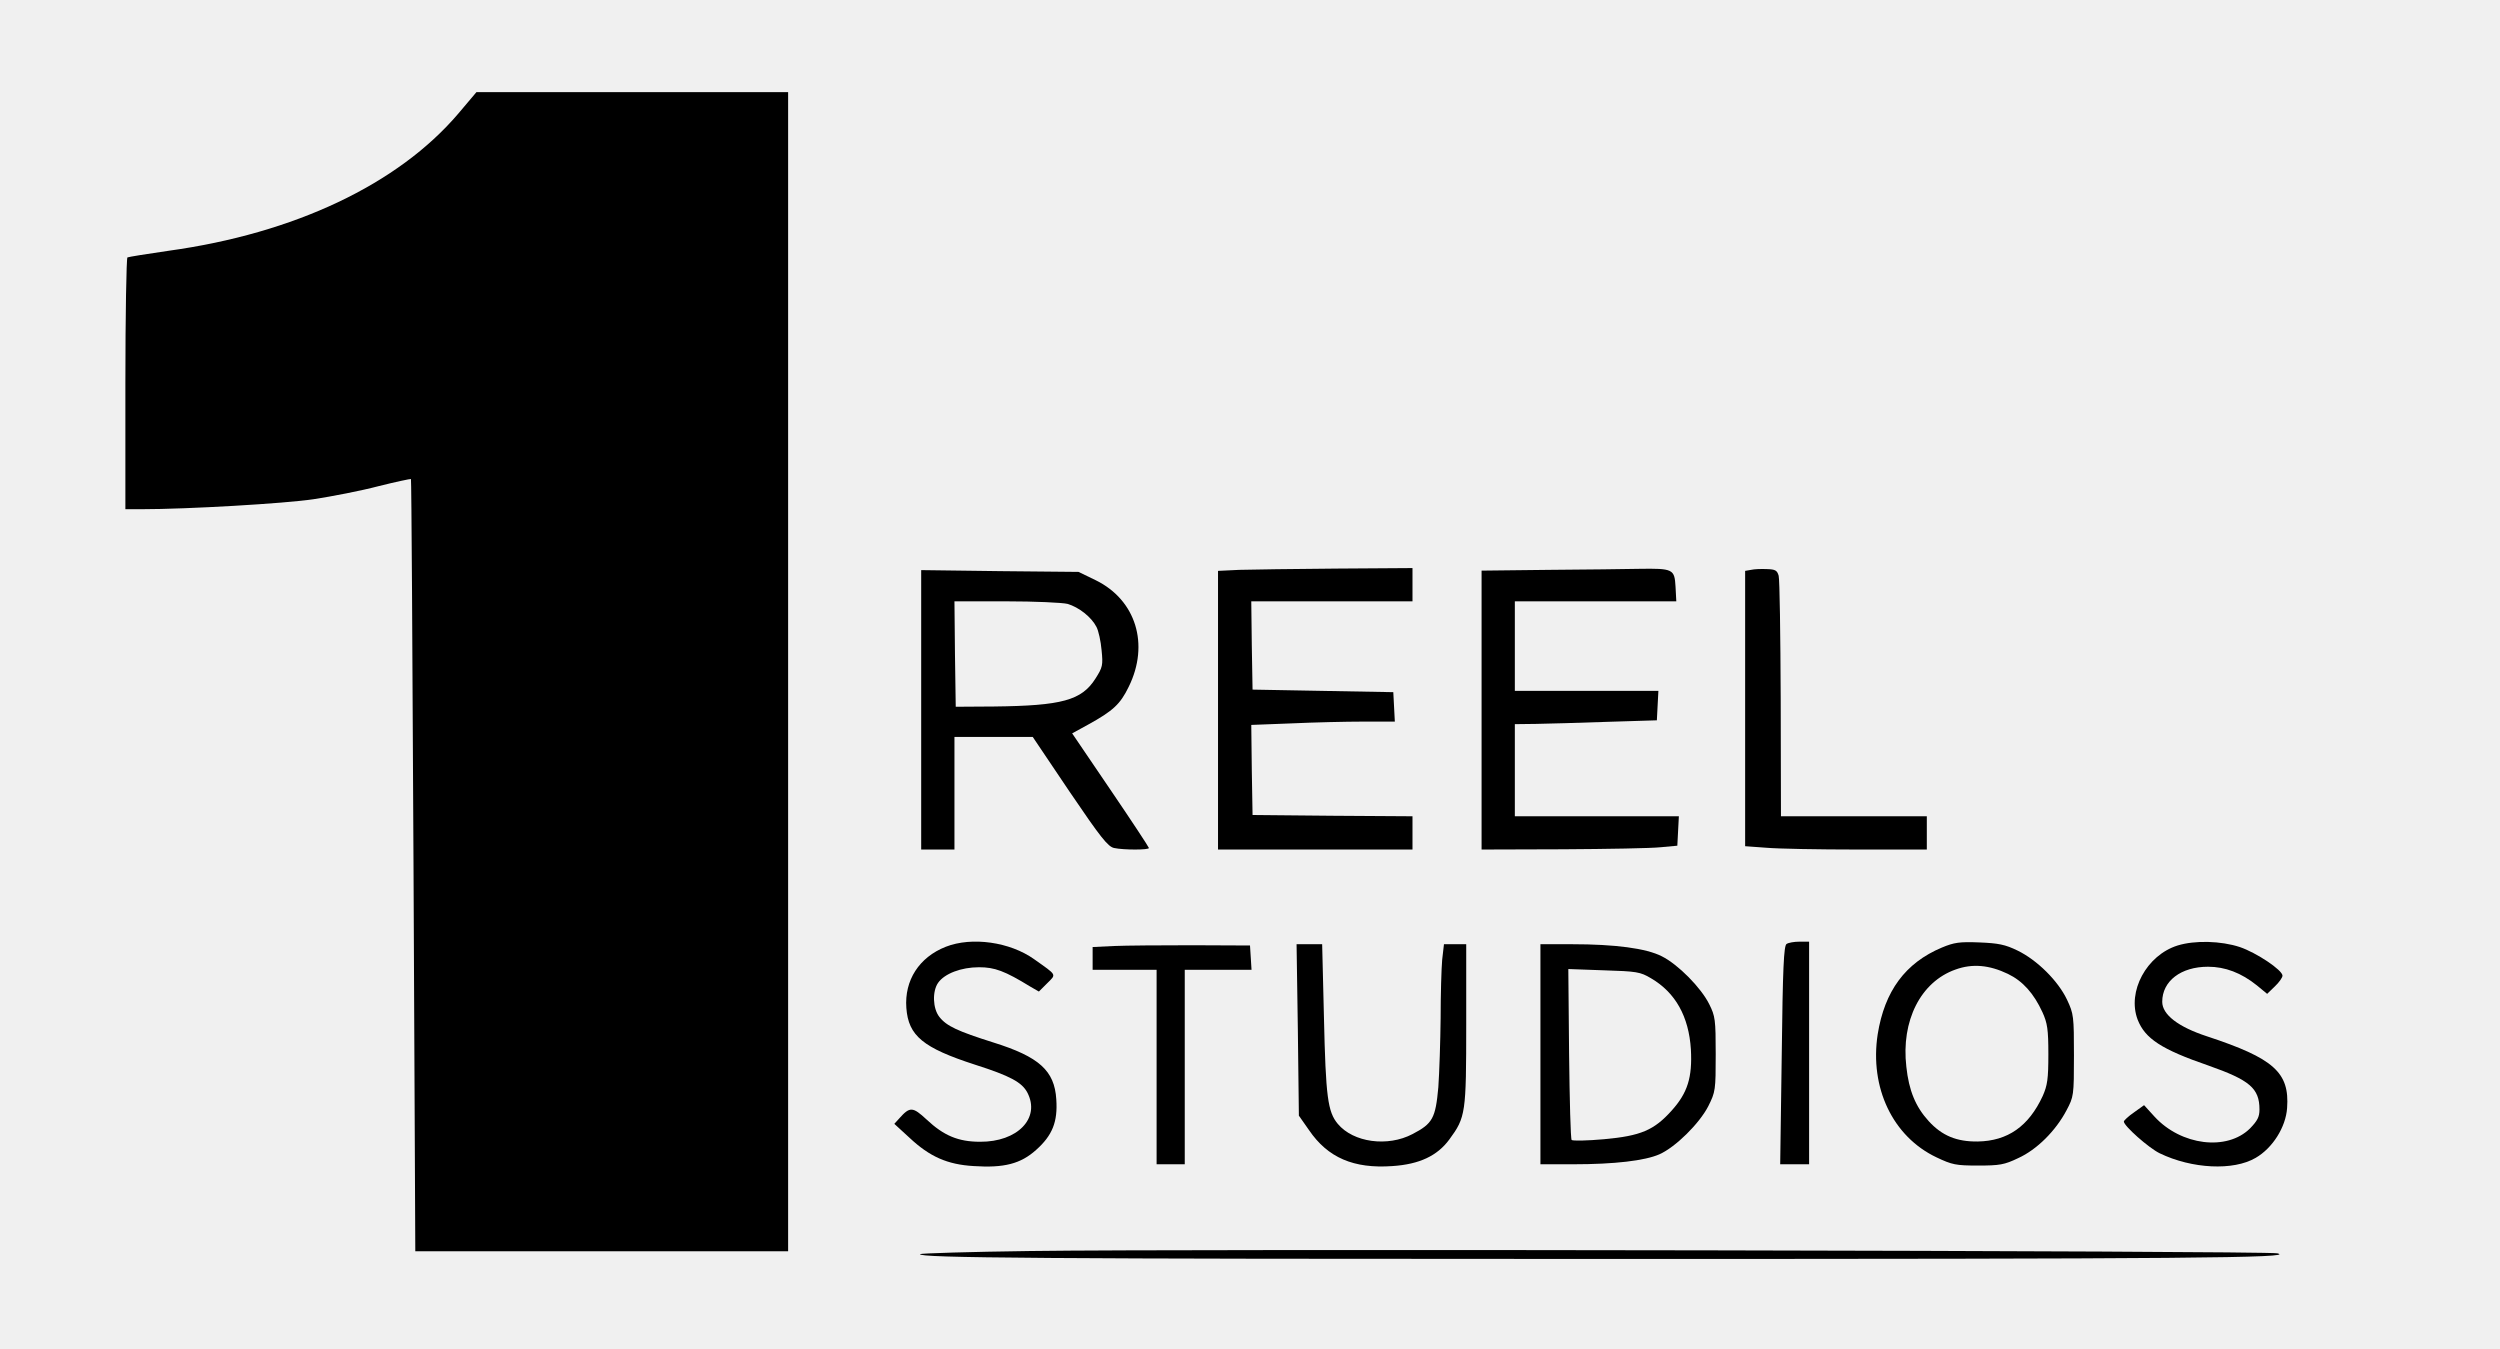
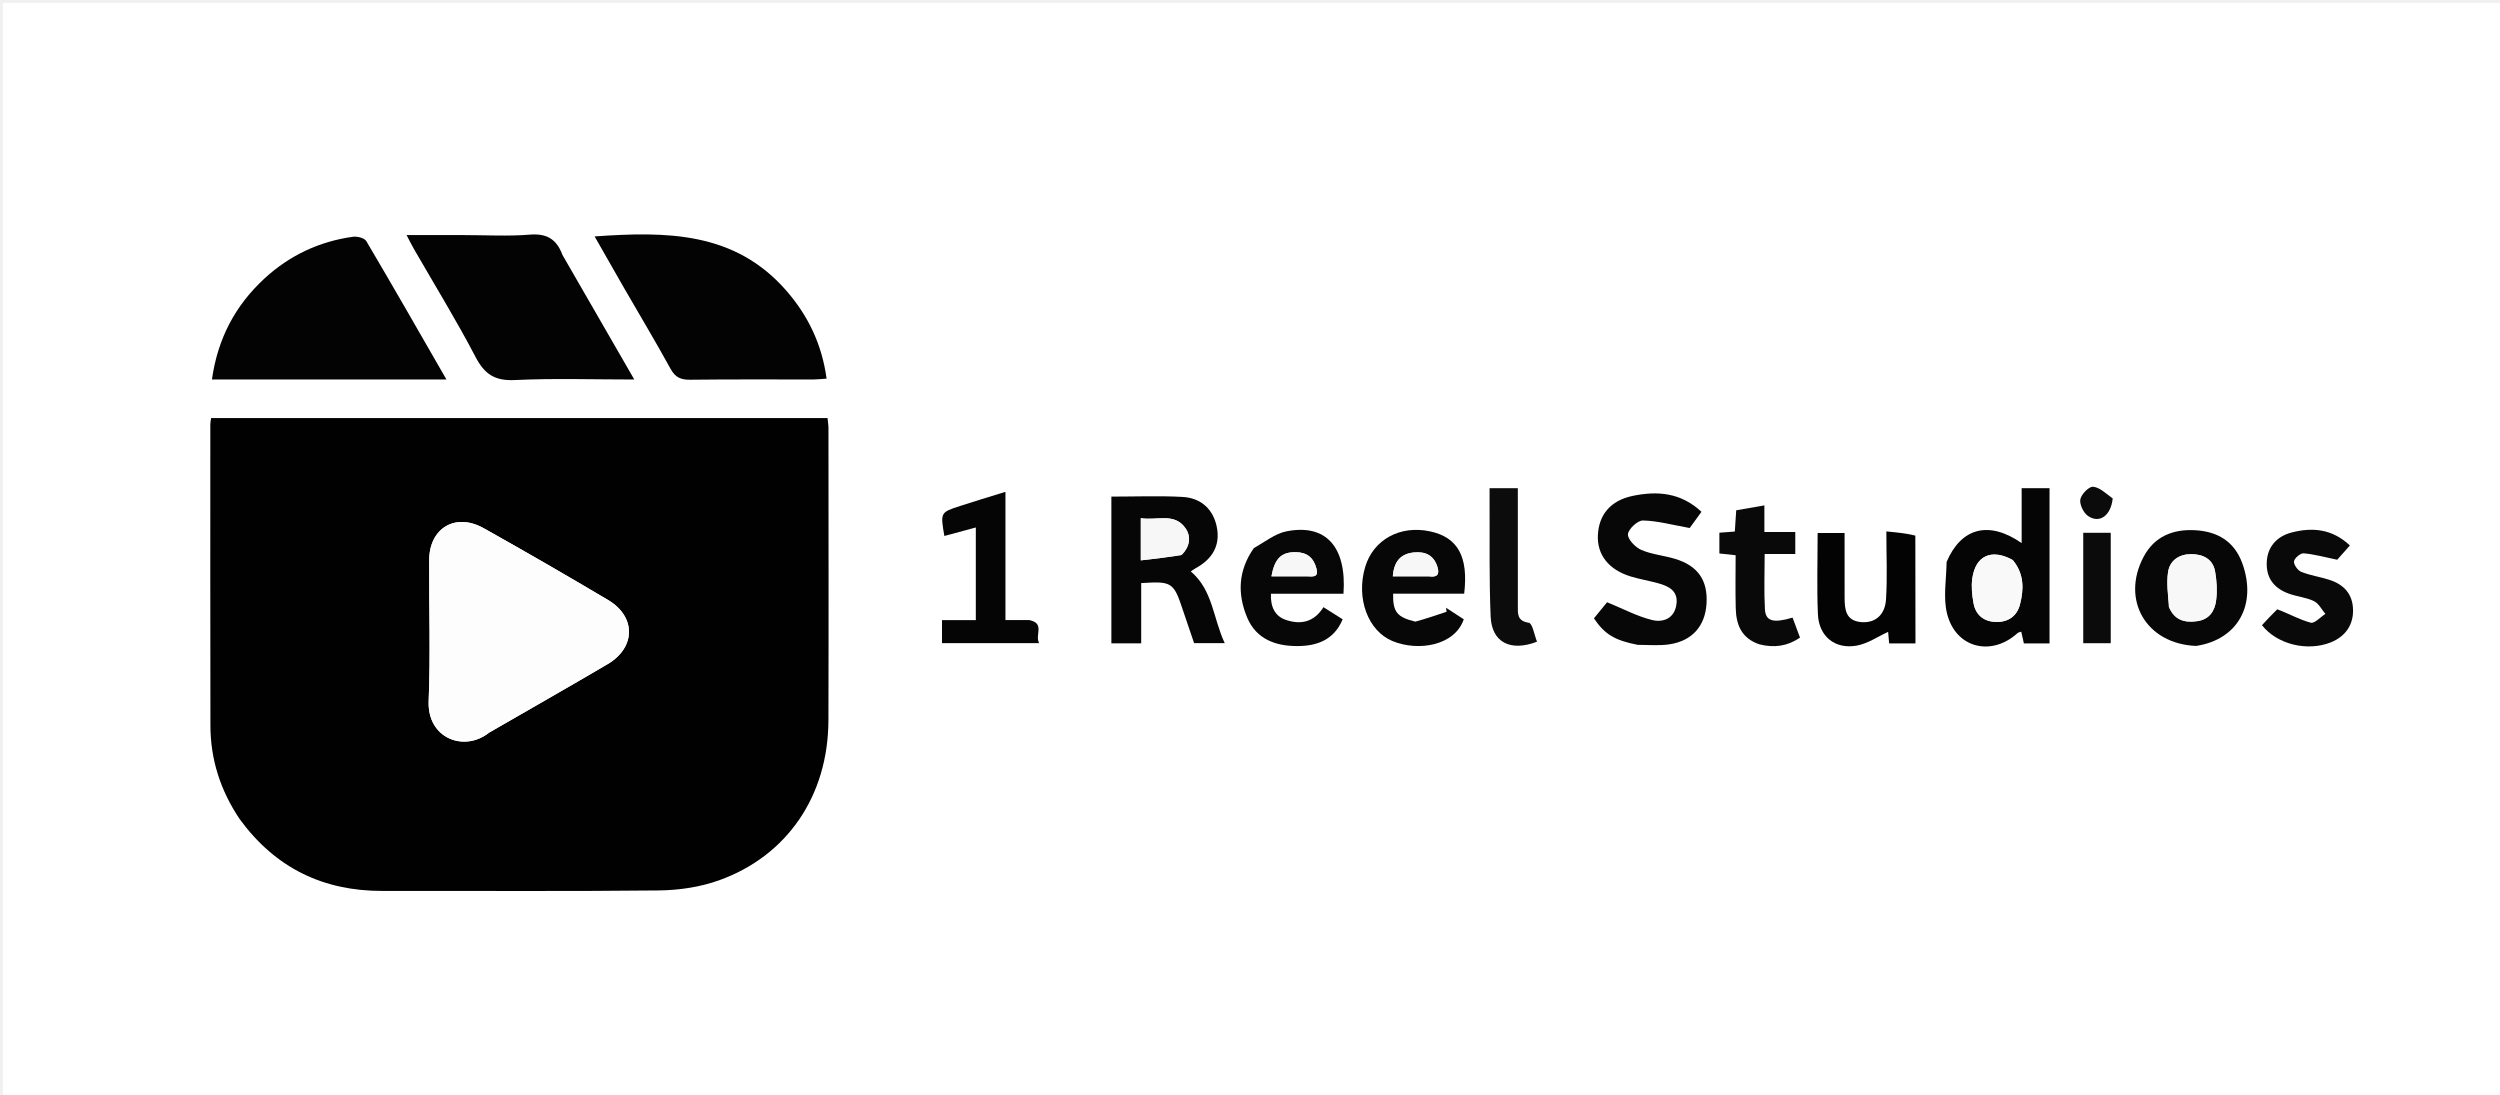
- <svg xmlns="http://www.w3.org/2000/svg" version="1.0" width="977pt" height="527pt" viewBox="0 0 977 527" preserveAspectRatio="xMidYMid meet">
-   <g transform="translate(0,527) scale(0.1,-0.1)" fill="#000000" stroke="none">
-     <path d="M1791 4826 c-235 -276 -640 -468 -1132 -536 -84 -12 -157 -24 -161 -26 -4 -3 -8 -225 -8 -495 l0 -489 63 0 c179 0 558 22 672 39 72 11 186 33 254 51 68 17 125 29 127 28 2 -2 6 -682 10 -1511 l7 -1507 729 0 728 0 0 2265 0 2265 -609 0 -609 0 -71 -84z" />
-     <path d="M4843 3043 l-83 -4 0 -544 0 -545 380 0 380 0 0 65 0 65 -312 2 -313 3 -3 176 -2 176 157 6 c87 4 213 7 281 7 l123 0 -3 58 -3 57 -275 5 -275 5 -3 173 -2 172 315 0 315 0 0 65 0 65 -297 -2 c-164 -1 -335 -4 -380 -5z" />
-     <path d="M6053 3043 l-263 -3 0 -545 0 -545 318 1 c174 1 346 4 382 8 l65 6 3 58 3 57 -321 0 -320 0 0 180 0 180 83 1 c45 1 170 4 277 8 l195 6 3 58 3 57 -281 0 -280 0 0 175 0 175 315 0 316 0 -3 57 c-4 69 -9 72 -143 70 -49 -1 -208 -3 -352 -4z" />
-     <path d="M6843 3043 l-23 -4 0 -538 0 -538 83 -6 c45 -4 205 -7 355 -7 l272 0 0 65 0 65 -285 0 -285 0 -1 458 c-1 251 -4 468 -8 482 -6 21 -13 25 -46 26 -22 1 -50 0 -62 -3z" />
-     <path d="M3600 2496 l0 -546 65 0 65 0 0 220 0 220 153 0 153 0 144 -214 c122 -180 150 -215 174 -220 37 -8 136 -8 136 0 0 3 -67 105 -150 227 l-150 221 62 34 c98 54 126 80 159 148 82 166 28 339 -128 416 l-68 33 -307 3 -308 4 0 -546z m572 414 c44 -13 93 -51 113 -90 8 -15 17 -56 20 -91 6 -59 4 -67 -24 -111 -54 -85 -131 -106 -396 -109 l-150 -1 -3 206 -2 206 202 0 c112 0 220 -5 240 -10z" />
-     <path d="M3696 1570 c-104 -41 -162 -131 -154 -239 8 -109 65 -156 269 -222 138 -44 183 -69 204 -109 52 -100 -39 -193 -185 -192 -85 0 -142 24 -209 87 -54 50 -65 51 -106 5 l-20 -22 60 -55 c78 -73 147 -104 250 -110 119 -8 184 9 244 63 64 57 85 110 79 198 -7 112 -67 166 -246 222 -139 44 -183 64 -211 100 -26 33 -28 100 -5 133 25 36 90 61 160 61 61 0 100 -14 201 -76 l33 -19 32 32 c37 37 40 30 -50 94 -95 68 -244 89 -346 49z" />
-     <path d="M6982 1581 c-11 -6 -15 -95 -19 -435 l-6 -426 56 0 57 0 0 435 0 435 -37 0 c-21 0 -44 -4 -51 -9z" />
-     <path d="M7589 1567 c-143 -60 -224 -170 -251 -339 -32 -209 59 -400 230 -481 61 -29 76 -32 162 -32 84 0 103 3 157 29 73 33 147 107 189 187 28 53 29 57 29 214 0 153 -1 163 -27 218 -35 74 -117 155 -193 192 -49 24 -76 29 -150 32 -77 3 -98 0 -146 -20z m258 -103 c58 -28 101 -76 135 -150 19 -42 23 -66 23 -164 0 -98 -4 -122 -22 -163 -55 -119 -137 -176 -254 -178 -83 -1 -140 23 -192 80 -51 56 -77 119 -87 212 -21 180 56 332 192 380 66 24 132 18 205 -17z" />
-     <path d="M8510 1575 c-121 -38 -198 -180 -156 -290 29 -74 93 -116 276 -179 162 -57 200 -89 200 -172 0 -29 -8 -44 -37 -74 -90 -89 -269 -67 -373 46 l-41 45 -39 -28 c-22 -15 -40 -32 -40 -36 0 -17 97 -103 140 -124 126 -61 288 -69 375 -18 66 38 118 120 123 195 10 139 -52 194 -313 280 -113 37 -175 85 -175 135 0 81 73 137 179 137 67 0 130 -24 191 -73 l40 -33 30 29 c17 16 30 35 30 42 0 22 -102 90 -167 112 -73 24 -175 27 -243 6z" />
-     <path d="M4353 1573 l-83 -4 0 -44 0 -45 125 0 125 0 0 -380 0 -380 55 0 55 0 0 380 0 380 131 0 130 0 -3 48 -3 47 -225 1 c-124 0 -262 -1 -307 -3z" />
-     <path d="M5072 1245 l4 -335 40 -57 c73 -107 174 -151 326 -140 105 7 175 40 222 104 64 87 66 102 66 450 l0 313 -44 0 -43 0 -7 -61 c-3 -34 -6 -137 -6 -228 -1 -91 -5 -213 -9 -270 -11 -121 -22 -142 -101 -183 -97 -51 -231 -33 -292 40 -39 47 -47 104 -54 416 l-7 286 -50 0 -50 0 5 -335z" />
-     <path d="M6020 1150 l0 -430 128 0 c162 0 280 14 337 39 63 28 156 120 191 188 28 56 29 63 29 203 0 135 -2 149 -25 195 -32 65 -122 156 -186 188 -61 31 -182 47 -351 47 l-123 0 0 -430z m432 297 c96 -56 148 -150 156 -278 6 -110 -13 -170 -75 -239 -69 -77 -121 -99 -264 -112 -66 -6 -123 -7 -127 -3 -4 3 -8 155 -10 337 l-3 331 139 -5 c128 -4 142 -6 184 -31z" />
-     <path d="M4023 381 c-232 -3 -424 -9 -427 -12 -16 -15 481 -19 2664 -19 2290 0 2716 4 2640 22 -40 10 -4245 18 -4877 9z" />
-   </g>
+ <svg xmlns="http://www.w3.org/2000/svg" version="1.1" id="Layer_1" x="0px" y="0px" width="100%" viewBox="0 0 850 372" enable-background="new 0 0 850 372" xml:space="preserve">
+   <path fill="#FFFFFF" opacity="1" stroke="none" d=" M512,373   C341.333,373 171.167,373 1,373   C1,249 1,125 1,1   C284.333,1 567.667,1 851,1   C851,125 851,249 851,373   C738.167,373 625.333,373 512,373  M81.699,278.759   C93.667,295.16 109.889,302.959 130.103,302.918   C161.417,302.853 192.735,303.1 224.045,302.743   C230.908,302.665 238.104,301.598 244.533,299.284   C267.803,290.91 281.58,270.392 281.658,244.957   C281.761,211.81 281.688,178.663 281.671,145.516   C281.671,144.398 281.469,143.279 281.358,142.135   C211.367,142.135 141.639,142.135 71.778,142.135   C71.668,142.993 71.514,143.636 71.514,144.278   C71.509,178.425 71.477,212.571 71.548,246.717   C71.572,258.158 74.896,268.659 81.699,278.759  M89.502,129.029   C110.009,129.029 130.517,129.029 151.787,129.029   C142.379,112.687 133.577,97.267 124.544,81.984   C123.924,80.936 121.497,80.298 120.052,80.497   C108.535,82.082 98.407,86.855 89.871,94.742   C79.94,103.918 73.993,115.208 72.065,129.029   C77.873,129.029 83.188,129.029 89.502,129.029  M212.334,98.198   C217.582,107.256 222.965,116.239 228,125.413   C229.606,128.34 231.495,129.145 234.685,129.105   C248.677,128.929 262.673,129.037 276.667,129.017   C278.068,129.015 279.469,128.839 281.038,128.732   C279.449,117.079 274.775,107.365 267.387,98.87   C249.841,78.694 226.611,78.667 202.175,80.387   C205.611,86.396 208.8,91.973 212.334,98.198  M191.04,86.394   C189.201,81.2 185.807,79.315 180.112,79.781   C172.668,80.389 165.137,79.93 157.643,79.93   C151.414,79.93 145.185,79.93 138.239,79.93   C139.329,81.999 139.963,83.303 140.683,84.555   C147.725,96.793 155.144,108.833 161.674,121.338   C164.759,127.247 168.246,129.541 175.038,129.215   C188.255,128.581 201.524,129.029 215.652,129.029   C207.295,114.524 199.371,100.768 191.04,86.394  M377.873,214.405   C377.873,215.843 377.873,217.281 377.873,218.725   C381.46,218.725 384.527,218.725 388.004,218.725   C388.004,211.7 388.004,204.955 388.004,198.251   C398.508,197.562 399.047,197.939 402.248,207.616   C403.495,211.387 404.799,215.139 405.997,218.662   C409.505,218.662 412.702,218.662 416.403,218.662   C412.43,210.244 412.391,200.626 404.863,194.294   C405.454,193.898 405.974,193.488 406.547,193.174   C412.442,189.947 414.868,185.276 413.731,179.303   C412.595,173.333 408.535,169.302 402.002,168.952   C394.078,168.527 386.113,168.851 377.873,168.851   C377.873,183.801 377.873,198.611 377.873,214.405  M661.756,191.427   C661.753,197.141 660.661,203.12 661.972,208.514   C664.839,220.305 676.993,223.392 685.966,215.25   C686.259,214.984 686.753,214.941 687.226,214.767   C687.564,216.279 687.867,217.63 688.12,218.759   C691.303,218.759 694.069,218.759 696.837,218.759   C696.837,200.99 696.837,183.473 696.837,165.977   C693.653,165.977 690.762,165.977 687.366,165.977   C687.366,172.317 687.366,178.326 687.366,184.659   C676.264,176.954 666.837,179.361 661.756,191.427  M557.221,219.315   C560.697,219.257 564.231,219.586 567.635,219.062   C575.371,217.871 579.743,212.845 580.212,205.269   C580.702,197.348 577.334,192.397 569.538,190.02   C565.734,188.86 561.619,188.533 558.02,186.967   C555.995,186.086 553.376,183.345 553.506,181.631   C553.641,179.865 556.822,176.916 558.611,176.959   C563.63,177.079 568.619,178.475 574.497,179.524   C575.235,178.507 576.847,176.285 578.496,174.012   C571.399,167.393 563.395,166.895 555.178,168.592   C547.552,170.167 543.605,175.025 543.28,181.976   C542.97,188.608 546.967,193.723 554.454,196.001   C557.467,196.918 560.601,197.432 563.643,198.263   C567.404,199.291 570.745,200.902 569.958,205.702   C569.186,210.416 565.321,211.706 561.697,210.808   C556.646,209.557 551.915,207.016 546.408,204.766   C545.452,205.935 543.677,208.107 541.942,210.231   C545.571,215.639 548.952,217.706 557.221,219.315  M480.803,211.282   C474.958,209.836 473.54,208.036 473.661,201.857   C481.725,201.857 489.8,201.857 497.817,201.857   C499.314,189.268 495.667,182.716 486.27,180.679   C476.062,178.465 466.943,183.453 464.165,192.769   C460.993,203.404 465.093,214.53 473.495,217.98   C482.207,221.558 494.615,219.545 497.678,210.555   C495.713,209.279 493.675,207.957 491.636,206.634   C491.71,207.089 491.783,207.543 491.857,207.997   C488.452,209.148 485.047,210.299 480.803,211.282  M426.074,186.661   C420.951,194.023 420.69,201.945 424.023,209.926   C427.13,217.363 433.783,219.682 441.132,219.66   C447.678,219.64 453.559,217.643 456.498,210.564   C454.289,209.167 452.239,207.87 449.978,206.44   C446.698,211.684 442.086,212.45 437.142,210.748   C433.496,209.492 431.924,206.361 432.116,201.875   C440.41,201.875 448.628,201.875 456.778,201.875   C457.915,185.877 450.739,177.996 437.382,180.659   C433.553,181.423 430.13,184.214 426.074,186.661  M747.095,219.546   C760.932,217.443 767.423,205.485 762.383,191.534   C759.655,183.983 753.851,180.693 746.354,180.279   C738.915,179.869 732.541,182.307 728.831,189.315   C721.065,203.987 729.681,218.932 747.095,219.546  M349.43,210.817   C347.008,210.817 344.586,210.817 341.849,210.817   C341.849,196.372 341.849,182.614 341.849,167.228   C336.185,168.988 331.277,170.454 326.408,172.04   C319.711,174.221 319.724,174.26 321.085,182.23   C324.676,181.258 328.229,180.297 331.782,179.335   C331.782,189.928 331.782,200.185 331.782,210.852   C327.788,210.852 324.037,210.852 320.283,210.852   C320.283,213.813 320.283,216.343 320.283,218.662   C331.36,218.662 342.093,218.662 353.317,218.662   C351.718,215.908 355.467,211.923 349.43,210.817  M651.169,181.631   C648.162,181.341 645.155,181.051 641.365,180.686   C641.365,188.941 641.73,196.421 641.243,203.844   C640.888,209.259 637.385,211.943 632.746,211.517   C627.464,211.032 627.176,207.112 627.16,203.11   C627.129,195.836 627.151,188.562 627.151,181.21   C623.779,181.21 620.88,181.21 618.001,181.21   C618.001,190.612 617.701,199.754 618.095,208.865   C618.419,216.363 623.9,220.837 631.284,219.504   C635.04,218.826 638.483,216.414 641.97,214.831   C642.048,215.728 642.182,217.28 642.309,218.747   C645.472,218.747 648.235,218.747 651.253,218.747   C651.253,206.529 651.253,194.568 651.169,181.631  M773.943,207.317   C772.296,209.09 770.649,210.862 769.069,212.562   C774.242,219.128 784.49,221.564 792.43,218.419   C797.443,216.434 800.161,212.438 800.033,207.298   C799.898,201.893 796.868,198.723 792,197.148   C788.85,196.129 785.503,195.663 782.448,194.441   C781.256,193.964 779.829,192.003 779.959,190.887   C780.086,189.799 782.141,188.034 783.218,188.125   C786.827,188.429 790.377,189.429 794.65,190.307   C795.63,189.204 797.23,187.403 798.956,185.459   C792.99,179.849 786.309,179.205 779.176,181.045   C773.993,182.382 771.005,186.029 770.714,190.858   C770.394,196.16 772.823,199.888 778.199,201.836   C780.996,202.85 784.11,203.104 786.753,204.382   C788.37,205.163 789.363,207.234 790.636,208.726   C788.957,209.799 786.963,212.063 785.659,211.718   C781.825,210.704 778.266,208.654 773.943,207.317  M598.564,219.138   C603.307,220.36 607.703,219.69 612.001,216.794   C611.111,214.404 610.284,212.181 609.469,209.993   C602.91,211.957 600.296,211.234 600.068,207.133   C599.728,201.025 599.98,194.885 599.98,188.36   C603.635,188.36 606.909,188.36 610.395,188.36   C610.395,185.724 610.395,183.498 610.395,180.891   C606.864,180.891 603.597,180.891 599.885,180.891   C599.885,177.77 599.885,175.02 599.885,171.833   C596.347,172.451 593.327,172.979 590.315,173.505   C590.141,176.168 589.993,178.428 589.843,180.726   C587.905,180.873 586.3,180.996 584.591,181.126   C584.591,183.606 584.591,185.829 584.591,188.177   C586.496,188.383 588.117,188.559 590.12,188.776   C590.12,194.85 590.001,200.829 590.155,206.8   C590.297,212.283 591.991,216.969 598.564,219.138  M506.457,171.762   C506.541,184.401 506.281,197.054 506.827,209.672   C507.202,218.334 513.49,221.68 522.581,218.171   C521.678,215.935 521.038,211.94 519.812,211.751   C515.749,211.124 516.069,208.641 516.066,205.974   C516.051,192.681 516.059,179.388 516.059,165.991   C512.735,165.991 509.691,165.991 506.457,165.991   C506.457,167.856 506.457,169.346 506.457,171.762  M717.647,195.507   C717.647,190.734 717.647,185.961 717.647,181.146   C714.16,181.146 711.239,181.146 708.306,181.146   C708.306,193.893 708.306,206.411 708.306,218.694   C711.55,218.694 714.461,218.694 717.647,218.694   C717.647,211.082 717.647,203.794 717.647,195.507  M718.213,169.13   C716.027,167.819 713.909,165.686 711.633,165.5   C710.227,165.385 707.618,168.07 707.313,169.807   C707.01,171.533 708.407,174.394 709.952,175.444   C713.841,178.089 717.702,175.341 718.213,169.13  z" />
+   <path fill="#010101" opacity="1" stroke="none" d=" M81.478,278.472   C74.896,268.659 71.572,258.158 71.548,246.717   C71.477,212.571 71.509,178.425 71.514,144.278   C71.514,143.636 71.668,142.993 71.778,142.135   C141.639,142.135 211.367,142.135 281.358,142.135   C281.469,143.279 281.671,144.398 281.671,145.516   C281.688,178.663 281.761,211.81 281.658,244.957   C281.58,270.392 267.803,290.91 244.533,299.284   C238.104,301.598 230.908,302.665 224.045,302.743   C192.735,303.1 161.417,302.853 130.103,302.918   C109.889,302.959 93.667,295.16 81.478,278.472  M166.425,249.01   C179.811,241.291 193.247,233.658 206.564,225.823   C216.19,220.161 216.318,209.681 206.748,204.001   C192.746,195.691 178.647,187.538 164.441,179.582   C154.882,174.229 145.986,179.514 145.927,190.387   C145.841,206.371 146.393,222.376 145.745,238.334   C145.222,251.212 157.992,255.749 166.425,249.01  z" />
+   <path fill="#030303" opacity="1" stroke="none" d=" M89.002,129.029   C83.188,129.029 77.873,129.029 72.065,129.029   C73.993,115.208 79.94,103.918 89.871,94.742   C98.407,86.855 108.535,82.082 120.052,80.497   C121.497,80.298 123.924,80.936 124.544,81.984   C133.577,97.267 142.379,112.687 151.787,129.029   C130.517,129.029 110.009,129.029 89.002,129.029  z" />
+   <path fill="#030303" opacity="1" stroke="none" d=" M212.162,97.874   C208.8,91.973 205.611,86.396 202.175,80.387   C226.611,78.667 249.841,78.694 267.387,98.87   C274.775,107.365 279.449,117.079 281.038,128.732   C279.469,128.839 278.068,129.015 276.667,129.017   C262.673,129.037 248.677,128.929 234.685,129.105   C231.495,129.145 229.606,128.34 228,125.413   C222.965,116.239 217.582,107.256 212.162,97.874  z" />
+   <path fill="#030303" opacity="1" stroke="none" d=" M191.243,86.703   C199.371,100.768 207.295,114.524 215.652,129.029   C201.524,129.029 188.255,128.581 175.038,129.215   C168.246,129.541 164.759,127.247 161.674,121.338   C155.144,108.833 147.725,96.793 140.683,84.555   C139.963,83.303 139.329,81.999 138.239,79.93   C145.185,79.93 151.414,79.93 157.643,79.93   C165.137,79.93 172.668,80.389 180.112,79.781   C185.807,79.315 189.201,81.2 191.243,86.703  z" />
+   <path fill="#060606" opacity="1" stroke="none" d=" M377.873,213.912   C377.873,198.611 377.873,183.801 377.873,168.851   C386.113,168.851 394.078,168.527 402.002,168.952   C408.535,169.302 412.595,173.333 413.731,179.303   C414.868,185.276 412.442,189.947 406.547,193.174   C405.974,193.488 405.454,193.898 404.863,194.294   C412.391,200.626 412.43,210.244 416.403,218.662   C412.702,218.662 409.505,218.662 405.997,218.662   C404.799,215.139 403.495,211.387 402.248,207.616   C399.047,197.939 398.508,197.562 388.004,198.251   C388.004,204.955 388.004,211.7 388.004,218.725   C384.527,218.725 381.46,218.725 377.873,218.725   C377.873,217.281 377.873,215.843 377.873,213.912  M401.893,188.588   C404.593,185.851 405.065,182.414 403.014,179.53   C399.225,174.203 393.401,177.081 387.87,176.18   C387.87,178.865 387.87,180.971 387.87,183.076   C387.87,185.325 387.87,187.573 387.87,190.527   C392.75,189.967 396.959,189.483 401.893,188.588  z" />
+   <path fill="#050505" opacity="1" stroke="none" d=" M661.851,191.042   C666.837,179.361 676.264,176.954 687.366,184.659   C687.366,178.326 687.366,172.317 687.366,165.977   C690.762,165.977 693.653,165.977 696.837,165.977   C696.837,183.473 696.837,200.99 696.837,218.759   C694.069,218.759 691.303,218.759 688.12,218.759   C687.867,217.63 687.564,216.279 687.226,214.767   C686.753,214.941 686.259,214.984 685.966,215.25   C676.993,223.392 664.839,220.305 661.972,208.514   C660.661,203.12 661.753,197.141 661.851,191.042  M684.2,190.289   C677.11,186.446 671.664,188.901 670.578,196.711   C670.2,199.435 670.501,202.347 671.002,205.079   C671.754,209.174 674.58,211.376 678.701,211.465   C682.815,211.555 685.804,209.432 686.801,205.474   C688.075,200.413 688.316,195.298 684.2,190.289  z" />
+   <path fill="#070707" opacity="1" stroke="none" d=" M556.803,219.241   C548.952,217.706 545.571,215.639 541.942,210.231   C543.677,208.107 545.452,205.935 546.408,204.766   C551.915,207.016 556.646,209.557 561.697,210.808   C565.321,211.706 569.186,210.416 569.958,205.702   C570.745,200.902 567.404,199.291 563.643,198.263   C560.601,197.432 557.467,196.918 554.454,196.001   C546.967,193.723 542.97,188.608 543.28,181.976   C543.605,175.025 547.552,170.167 555.178,168.592   C563.395,166.895 571.399,167.393 578.496,174.012   C576.847,176.285 575.235,178.507 574.497,179.524   C568.619,178.475 563.63,177.079 558.611,176.959   C556.822,176.916 553.641,179.865 553.506,181.631   C553.376,183.345 555.995,186.086 558.02,186.967   C561.619,188.533 565.734,188.86 569.538,190.02   C577.334,192.397 580.702,197.348 580.212,205.269   C579.743,212.845 575.371,217.871 567.635,219.062   C564.231,219.586 560.697,219.257 556.803,219.241  z" />
+   <path fill="#070707" opacity="1" stroke="none" d=" M481.223,211.366   C485.047,210.299 488.452,209.148 491.857,207.997   C491.783,207.543 491.71,207.089 491.636,206.634   C493.675,207.957 495.713,209.279 497.678,210.555   C494.615,219.545 482.207,221.558 473.495,217.98   C465.093,214.53 460.993,203.404 464.165,192.769   C466.943,183.453 476.062,178.465 486.27,180.679   C495.667,182.716 499.314,189.268 497.817,201.857   C489.8,201.857 481.725,201.857 473.661,201.857   C473.54,208.036 474.958,209.836 481.223,211.366  M486.152,195.962   C488.684,196.35 489.464,195.258 488.765,192.889   C487.576,188.859 484.732,187.452 480.765,187.83   C476.007,188.282 473.95,191.133 473.547,195.962   C477.621,195.962 481.424,195.962 486.152,195.962  z" />
+   <path fill="#070707" opacity="1" stroke="none" d=" M426.297,186.368   C430.13,184.214 433.553,181.423 437.382,180.659   C450.739,177.996 457.915,185.877 456.778,201.875   C448.628,201.875 440.41,201.875 432.116,201.875   C431.924,206.361 433.496,209.492 437.142,210.748   C442.086,212.45 446.698,211.684 449.978,206.44   C452.239,207.87 454.289,209.167 456.498,210.564   C453.559,217.643 447.678,219.64 441.132,219.66   C433.783,219.682 427.13,217.363 424.023,209.926   C420.69,201.945 420.951,194.023 426.297,186.368  M445.044,195.962   C446.931,196.113 448.281,195.956 447.606,193.355   C446.634,189.605 444.359,187.773 440.533,187.738   C435.661,187.694 433.402,189.864 432.285,195.962   C436.274,195.962 440.207,195.962 445.044,195.962  z" />
+   <path fill="#070707" opacity="1" stroke="none" d=" M746.681,219.615   C729.681,218.932 721.065,203.987 728.831,189.315   C732.541,182.307 738.915,179.869 746.354,180.279   C753.851,180.693 759.655,183.983 762.383,191.534   C767.423,205.485 760.932,217.443 746.681,219.615  M737.591,206.68   C739.416,210.901 742.809,211.767 746.983,211.207   C751.197,210.642 753.033,207.691 753.485,204.086   C753.889,200.865 753.702,197.459 753.121,194.252   C752.345,189.963 748.868,188.4 744.959,188.413   C740.928,188.428 737.69,190.52 737.119,194.659   C736.609,198.358 737.128,202.199 737.591,206.68  z" />
+   <path fill="#050505" opacity="1" stroke="none" d=" M349.902,210.817   C355.467,211.923 351.718,215.908 353.317,218.662   C342.093,218.662 331.36,218.662 320.283,218.662   C320.283,216.343 320.283,213.813 320.283,210.852   C324.037,210.852 327.788,210.852 331.782,210.852   C331.782,200.185 331.782,189.928 331.782,179.335   C328.229,180.297 324.676,181.258 321.085,182.23   C319.724,174.26 319.711,174.221 326.408,172.04   C331.277,170.454 336.185,168.988 341.849,167.228   C341.849,182.614 341.849,196.372 341.849,210.817   C344.586,210.817 347.008,210.817 349.902,210.817  z" />
+   <path fill="#030303" opacity="1" stroke="none" d=" M651.211,182.119   C651.253,194.568 651.253,206.529 651.253,218.747   C648.235,218.747 645.472,218.747 642.309,218.747   C642.182,217.28 642.048,215.728 641.97,214.831   C638.483,216.414 635.04,218.826 631.284,219.504   C623.9,220.837 618.419,216.363 618.095,208.865   C617.701,199.754 618.001,190.612 618.001,181.21   C620.88,181.21 623.779,181.21 627.151,181.21   C627.151,188.562 627.129,195.836 627.16,203.11   C627.176,207.112 627.464,211.032 632.746,211.517   C637.385,211.943 640.888,209.259 641.243,203.844   C641.73,196.421 641.365,188.941 641.365,180.686   C645.155,181.051 648.162,181.341 651.211,182.119  z" />
+   <path fill="#090909" opacity="1" stroke="none" d=" M774.271,207.163   C778.266,208.654 781.825,210.704 785.659,211.718   C786.963,212.063 788.957,209.799 790.636,208.726   C789.363,207.234 788.37,205.163 786.753,204.382   C784.11,203.104 780.996,202.85 778.199,201.836   C772.823,199.888 770.394,196.16 770.714,190.858   C771.005,186.029 773.993,182.382 779.176,181.045   C786.309,179.205 792.99,179.849 798.956,185.459   C797.23,187.403 795.63,189.204 794.65,190.307   C790.377,189.429 786.827,188.429 783.218,188.125   C782.141,188.034 780.086,189.799 779.959,190.887   C779.829,192.003 781.256,193.964 782.448,194.441   C785.503,195.663 788.85,196.129 792,197.148   C796.868,198.723 799.898,201.893 800.033,207.298   C800.161,212.438 797.443,216.434 792.43,218.419   C784.49,221.564 774.242,219.128 769.069,212.562   C770.649,210.862 772.296,209.09 774.271,207.163  z" />
+   <path fill="#090909" opacity="1" stroke="none" d=" M598.175,219.068   C591.991,216.969 590.297,212.283 590.155,206.8   C590.001,200.829 590.12,194.85 590.12,188.776   C588.117,188.559 586.496,188.383 584.591,188.177   C584.591,185.829 584.591,183.606 584.591,181.126   C586.3,180.996 587.905,180.873 589.843,180.726   C589.993,178.428 590.141,176.168 590.315,173.505   C593.327,172.979 596.347,172.451 599.885,171.833   C599.885,175.02 599.885,177.77 599.885,180.891   C603.597,180.891 606.864,180.891 610.395,180.891   C610.395,183.498 610.395,185.724 610.395,188.36   C606.909,188.36 603.635,188.36 599.98,188.36   C599.98,194.885 599.728,201.025 600.068,207.133   C600.296,211.234 602.91,211.957 609.469,209.993   C610.284,212.181 611.111,214.404 612.001,216.794   C607.703,219.69 603.307,220.36 598.175,219.068  z" />
+   <path fill="#0C0C0C" opacity="1" stroke="none" d=" M506.457,171.299   C506.457,169.346 506.457,167.856 506.457,165.991   C509.691,165.991 512.735,165.991 516.059,165.991   C516.059,179.388 516.051,192.681 516.066,205.974   C516.069,208.641 515.749,211.124 519.812,211.751   C521.038,211.94 521.678,215.935 522.581,218.171   C513.49,221.68 507.202,218.334 506.827,209.672   C506.281,197.054 506.541,184.401 506.457,171.299  z" />
+   <path fill="#0B0B0B" opacity="1" stroke="none" d=" M717.647,196.006   C717.647,203.794 717.647,211.082 717.647,218.694   C714.461,218.694 711.55,218.694 708.306,218.694   C708.306,206.411 708.306,193.893 708.306,181.146   C711.239,181.146 714.16,181.146 717.647,181.146   C717.647,185.961 717.647,190.734 717.647,196.006  z" />
+   <path fill="#0B0B0B" opacity="1" stroke="none" d=" M718.32,169.488   C717.702,175.341 713.841,178.089 709.952,175.444   C708.407,174.394 707.01,171.533 707.313,169.807   C707.618,168.07 710.227,165.385 711.633,165.5   C713.909,165.686 716.027,167.819 718.32,169.488  z" />
+   <path fill="#FDFDFD" opacity="1" stroke="none" d=" M166.103,249.211   C157.992,255.749 145.222,251.212 145.745,238.334   C146.393,222.376 145.841,206.371 145.927,190.387   C145.986,179.514 154.882,174.229 164.441,179.582   C178.647,187.538 192.746,195.691 206.748,204.001   C216.318,209.681 216.19,220.161 206.564,225.823   C193.247,233.658 179.811,241.291 166.103,249.211  z" />
+   <path fill="#F7F7F7" opacity="1" stroke="none" d=" M401.531,188.793   C396.959,189.483 392.75,189.967 387.87,190.527   C387.87,187.573 387.87,185.325 387.87,183.076   C387.87,180.971 387.87,178.865 387.87,176.18   C393.401,177.081 399.225,174.203 403.014,179.53   C405.065,182.414 404.593,185.851 401.531,188.793  z" />
+   <path fill="#F9F9F9" opacity="1" stroke="none" d=" M684.482,190.551   C688.316,195.298 688.075,200.413 686.801,205.474   C685.804,209.432 682.815,211.555 678.701,211.465   C674.58,211.376 671.754,209.174 671.002,205.079   C670.501,202.347 670.2,199.435 670.578,196.711   C671.664,188.901 677.11,186.446 684.482,190.551  z" />
+   <path fill="#F7F7F7" opacity="1" stroke="none" d=" M485.69,195.962   C481.424,195.962 477.621,195.962 473.547,195.962   C473.95,191.133 476.007,188.282 480.765,187.83   C484.732,187.452 487.576,188.859 488.765,192.889   C489.464,195.258 488.684,196.35 485.69,195.962  z" />
+   <path fill="#F7F7F7" opacity="1" stroke="none" d=" M444.592,195.962   C440.207,195.962 436.274,195.962 432.285,195.962   C433.402,189.864 435.661,187.694 440.533,187.738   C444.359,187.773 446.634,189.605 447.606,193.355   C448.281,195.956 446.931,196.113 444.592,195.962  z" />
+   <path fill="#F8F8F8" opacity="1" stroke="none" d=" M737.392,206.328   C737.128,202.199 736.609,198.358 737.119,194.659   C737.69,190.52 740.928,188.428 744.959,188.413   C748.868,188.4 752.345,189.963 753.121,194.252   C753.702,197.459 753.889,200.865 753.485,204.086   C753.033,207.691 751.197,210.642 746.983,211.207   C742.809,211.767 739.416,210.901 737.392,206.328  z" />
</svg>
